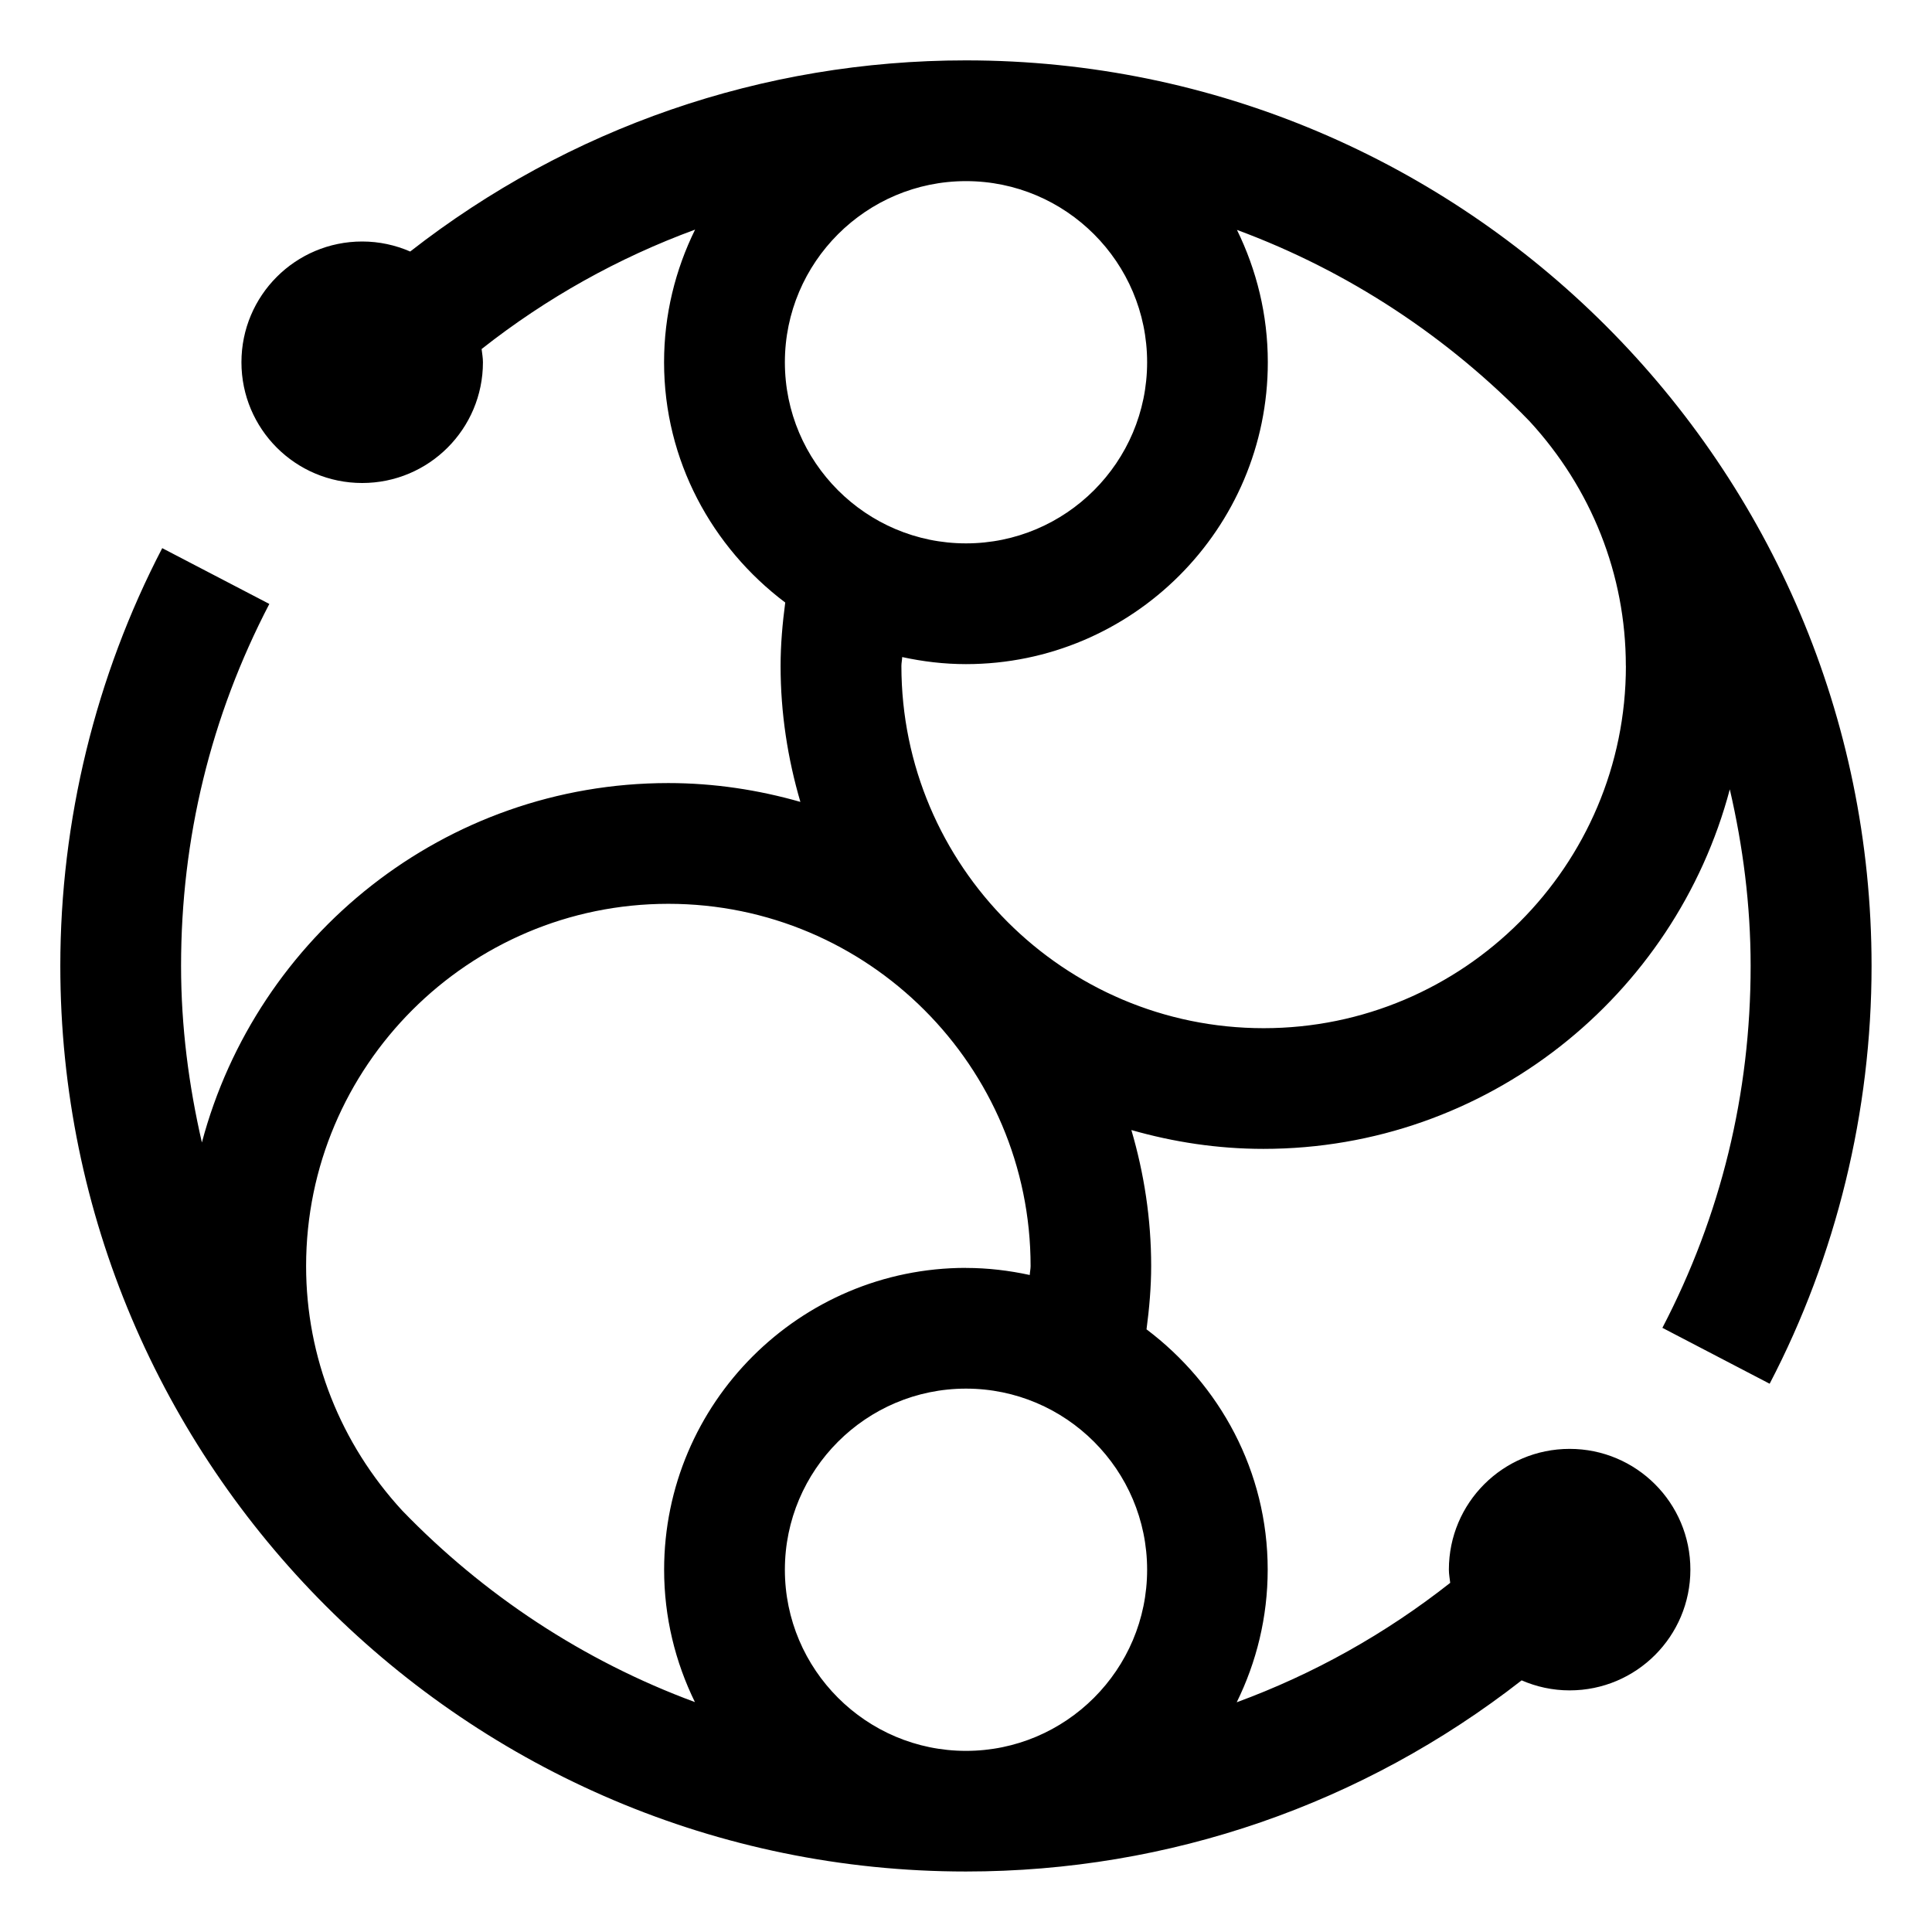
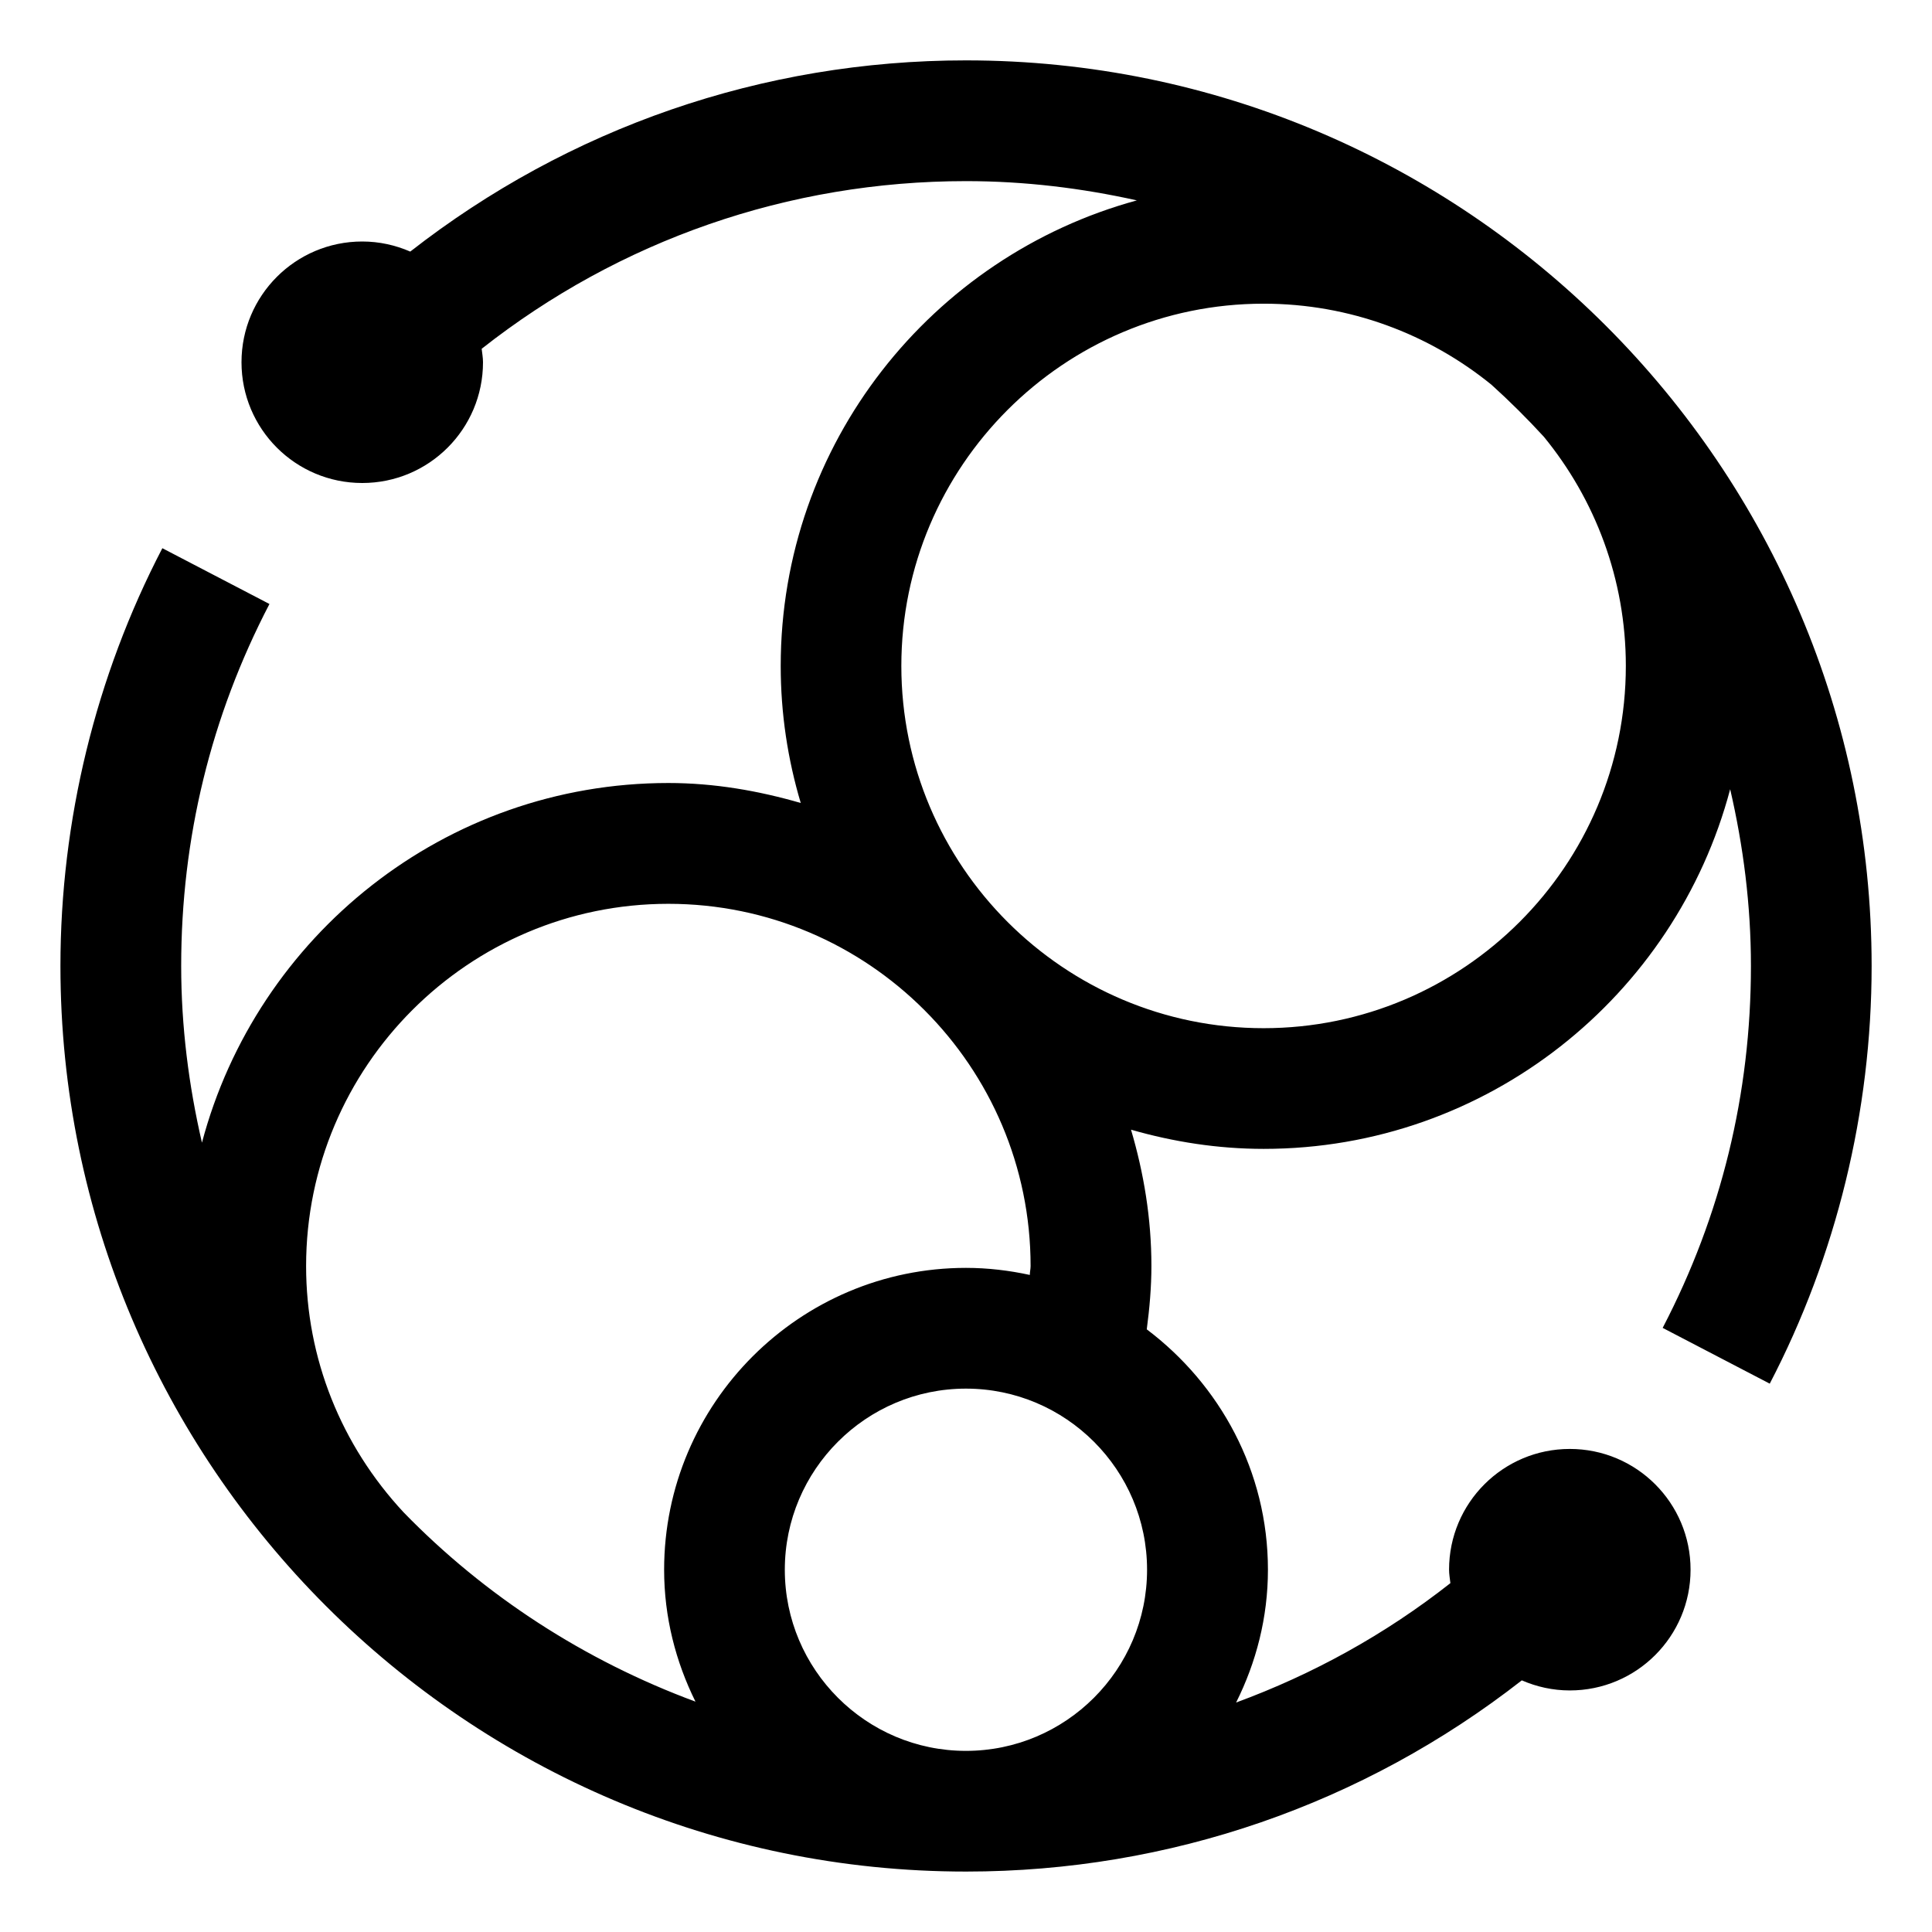
<svg xmlns="http://www.w3.org/2000/svg" id="icon" width="32" height="32" viewBox="0 0 32 32">
  <defs>
    <style>
      .cls-1 {
        fill: none;
      }
+ 
+       .cls-1, .cls-2 {
+         stroke-width: 0px;
+       }
    </style>
  </defs>
-   <path d="m27.538,21.995l1.773.924c1.105-2.119,1.688-4.512,1.688-6.919,0-8.271-6.729-15-15-15-3.374,0-6.582,1.119-9.205,3.166-.244-.106-.512-.166-.795-.166-1.105,0-2,.895-2,2s.895,2,2,2,2-.895,2-2c0-.075-.014-.146-.022-.219,1.076-.848,2.267-1.512,3.536-1.978-.327.664-.514,1.409-.514,2.197,0,1.63.796,3.067,2.007,3.98-.046.347-.077.697-.077,1.05,0,.782.118,1.537.328,2.252-.697-.199-1.429-.312-2.188-.312-3.703,0-6.817,2.532-7.725,5.953-.217-.942-.345-1.917-.345-2.924,0-2.115.492-4.133,1.462-5.996l-1.774-.924c-1.104,2.121-1.688,4.514-1.688,6.919,0,8.271,6.729,15,15,15,3.374,0,6.581-1.119,9.204-3.166.244.106.512.166.795.166,1.105,0,2-.895,2-2s-.895-2-2-2-2,.895-2,2c0,.075.014.146.022.219-1.077.848-2.267,1.512-3.536,1.978.327-.664.513-1.409.513-2.197,0-1.63-.796-3.067-2.007-3.98.046-.348.077-.699.077-1.05,0-.782-.118-1.536-.328-2.251.696.199,1.428.312,2.187.312,3.703,0,6.818-2.533,7.725-5.955.218.942.345,1.918.345,2.925,0,2.117-.492,4.134-1.462,5.995ZM16,3c1.654,0,3,1.346,3,3s-1.346,3-3,3-3-1.346-3-3,1.346-3,3-3Zm0,26c-1.654,0-3-1.346-3-3s1.346-3,3-3,3,1.346,3,3-1.346,3-3,3Zm0-8c-2.757,0-5,2.243-5,5,0,.786.185,1.529.51,2.192-1.851-.684-3.501-1.778-4.847-3.171-1.021-1.109-1.593-2.537-1.593-4.051,0-3.309,2.691-6,6-6s6,2.691,6,6c0,.05-.012.098-.014.148-.341-.074-.694-.117-1.057-.117Zm10.93-9.97c0,3.309-2.691,6-6,6s-6-2.692-6-6c0-.05.012-.098.013-.147.341.074.693.117,1.056.117,2.757,0,5-2.243,5-5,0-.787-.186-1.529-.511-2.192,1.851.684,3.501,1.778,4.847,3.17,1.021,1.11,1.594,2.536,1.594,4.051Z" />
+   <path class="cls-2" d="m29.312,22.919c1.104-2.12,1.688-4.513,1.688-6.919C31,7.729,24.271,1,16,1c-3.374,0-6.582,1.119-9.205,3.167-.244-.106-.512-.167-.795-.167-1.105,0-2,.895-2,2s.895,2,2,2,2-.895,2-2c0-.076-.014-.149-.022-.223,2.281-1.796,5.079-2.777,8.023-2.777.973,0,1.917.116,2.829.319-3.394.926-5.899,4.027-5.899,7.711,0,.789.117,1.55.332,2.27-.699-.202-1.429-.331-2.192-.331-3.704,0-6.819,2.534-7.726,5.957-.218-.942-.344-1.919-.344-2.927,0-2.116.492-4.133,1.462-5.995l-1.774-.924c-1.104,2.12-1.688,4.513-1.688,6.919,0,8.271,6.729,15,15,15,3.374,0,6.582-1.119,9.205-3.167.244.106.512.167.795.167,1.105,0,2-.895,2-2s-.895-2-2-2-2,.895-2,2c0,.076.014.149.022.223-1.08.85-2.278,1.51-3.549,1.977.332-.664.527-1.407.527-2.2,0-1.63-.796-3.067-2.007-3.981.046-.347.077-.698.077-1.05,0-.786-.126-1.54-.338-2.257.7.201,1.435.318,2.198.318,3.704,0,6.819-2.534,7.726-5.957.218.942.344,1.919.344,2.927,0,2.116-.492,4.133-1.462,5.995l1.774.924Zm-17.794,5.265c-1.839-.681-3.49-1.753-4.832-3.134-1.037-1.114-1.616-2.553-1.616-4.08,0-3.308,2.692-6,6-6s6,2.692,6,6c0,.05-.013.098-.013.147-.341-.074-.694-.117-1.057-.117-2.757,0-5,2.243-5,5,0,.786.192,1.523.519,2.184Zm7.481-2.184c0,1.654-1.346,3-3,3s-3-1.346-3-3,1.346-3,3-3,3,1.346,3,3Zm1.93-8.97c-3.308,0-6-2.692-6-6s2.692-6,6-6c1.429,0,2.742.504,3.774,1.342.303.274.592.561.868.862.848,1.035,1.358,2.357,1.358,3.796,0,3.308-2.692,6-6,6Z" />
  <rect id="_Transparent_Rectangle_" data-name="&amp;lt;Transparent Rectangle&amp;gt;" class="cls-1" width="32" height="32" />
</svg>
